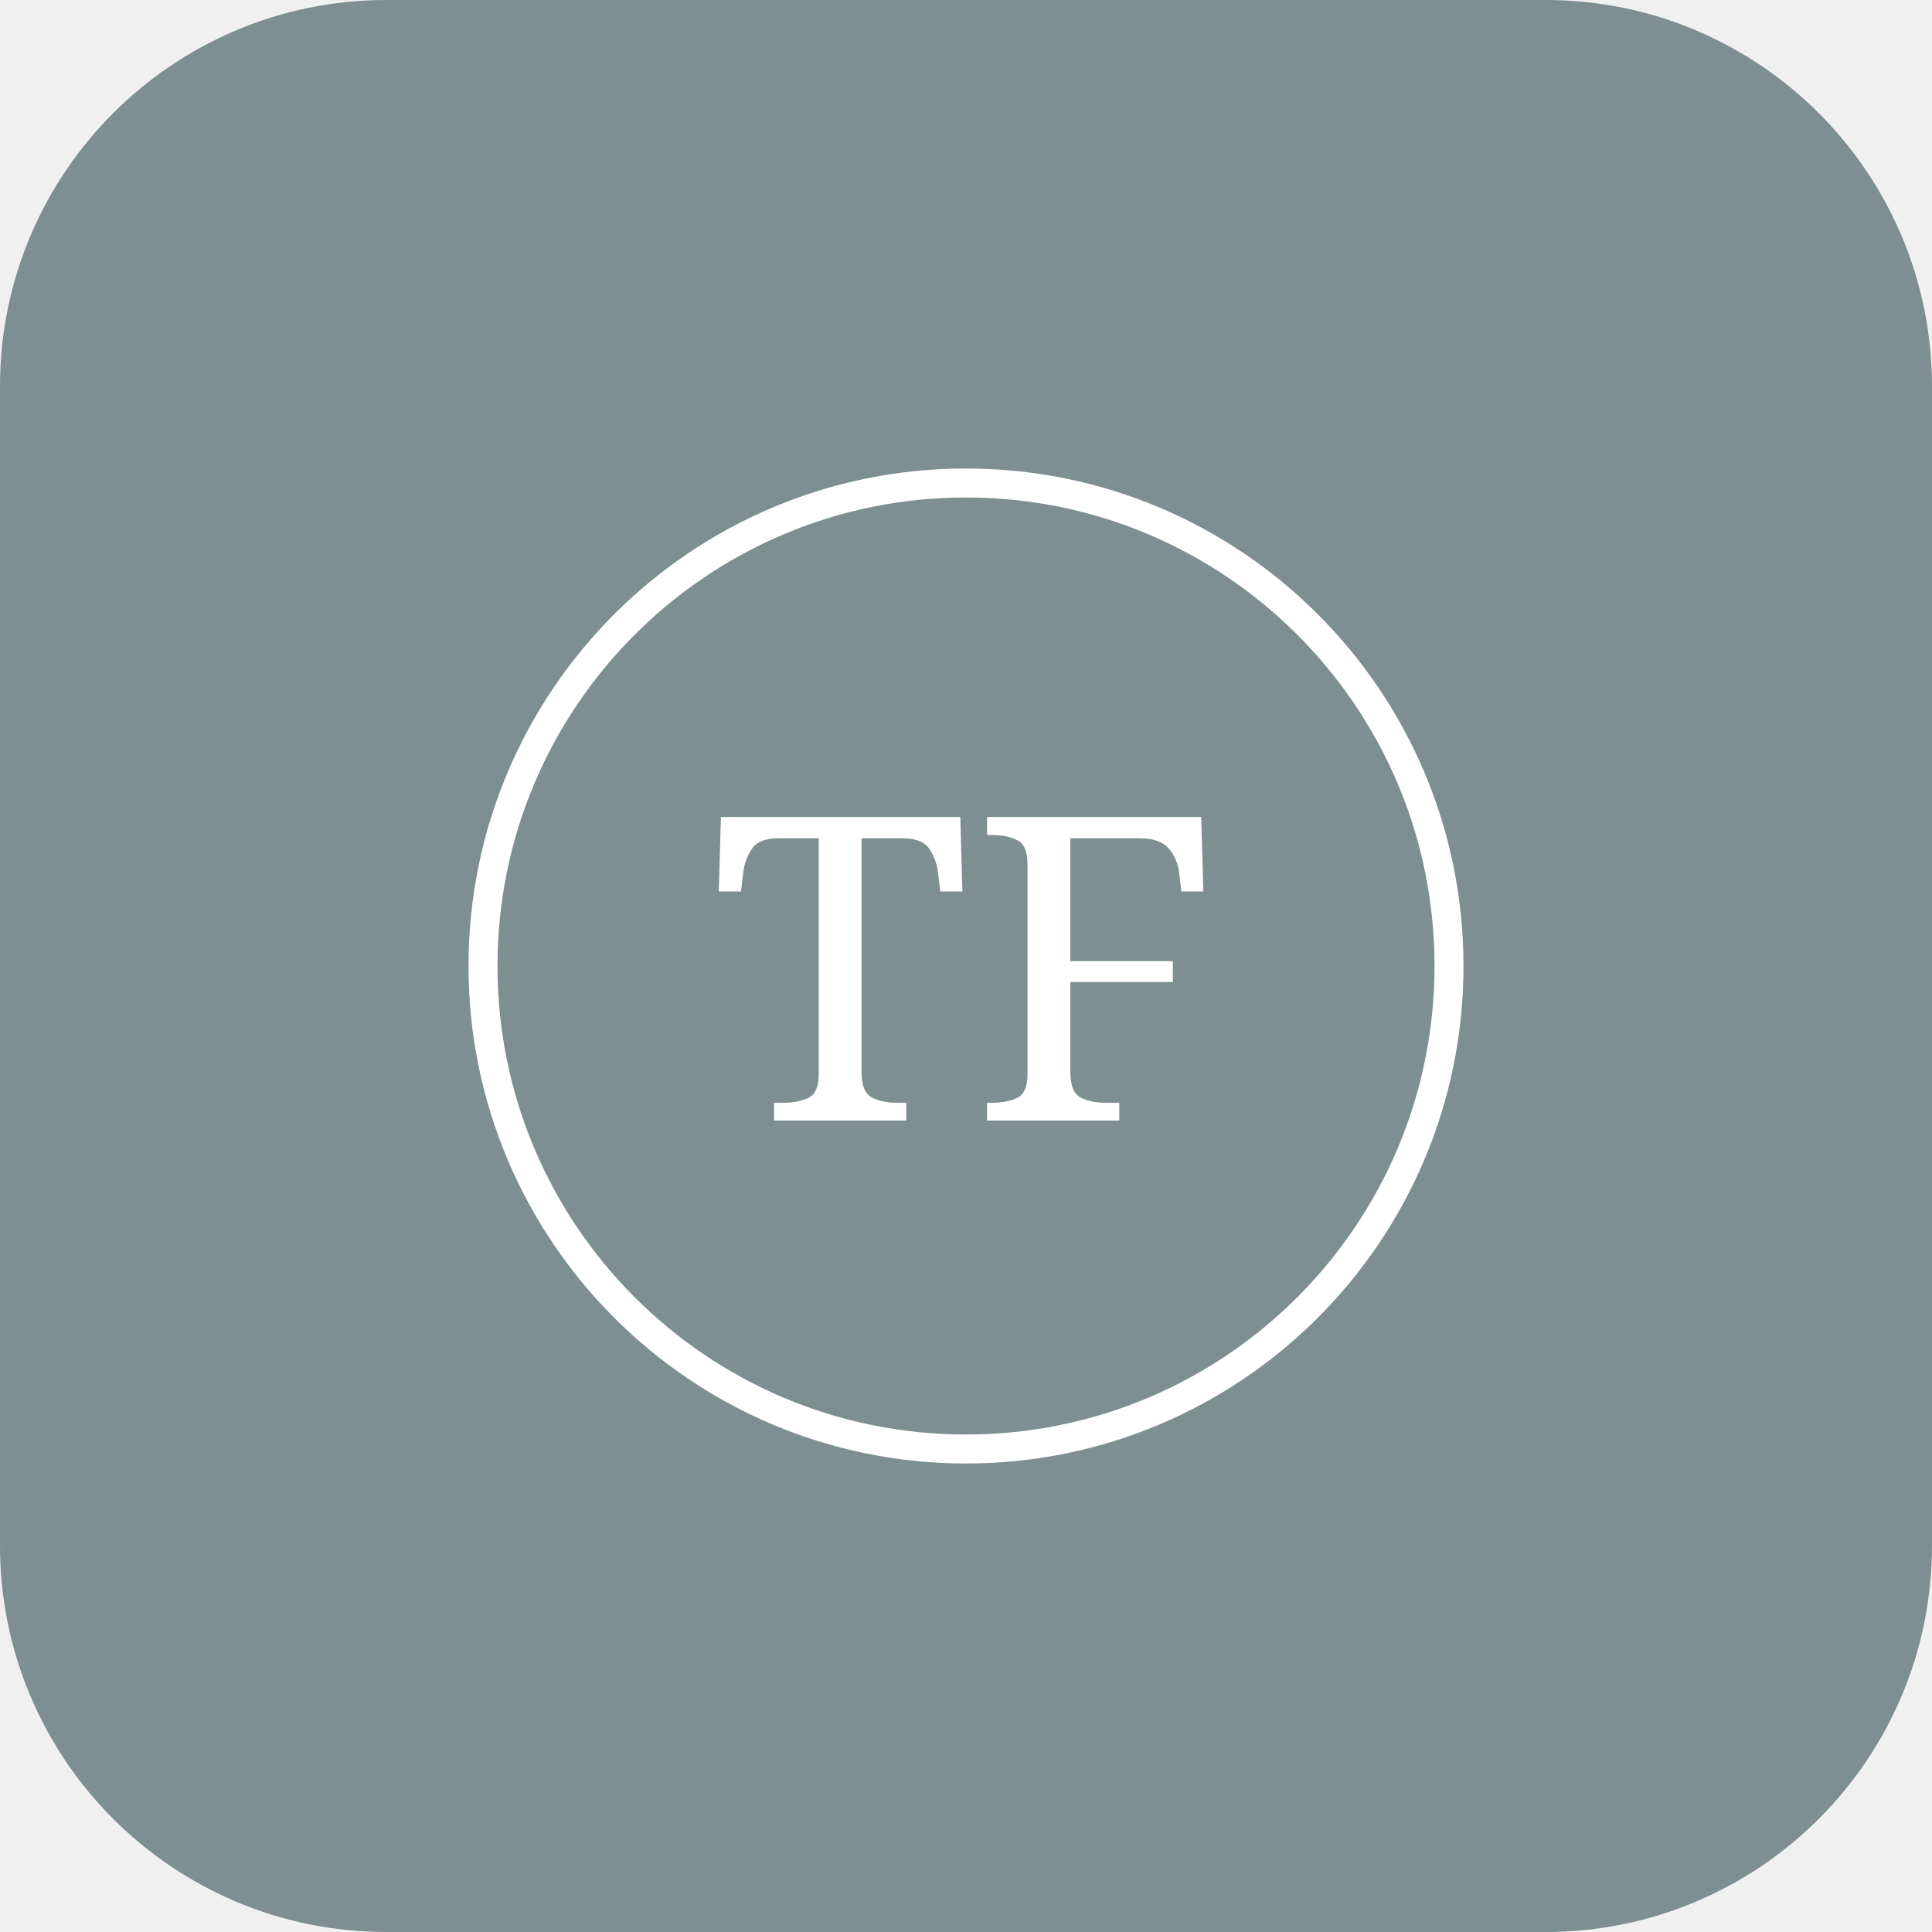
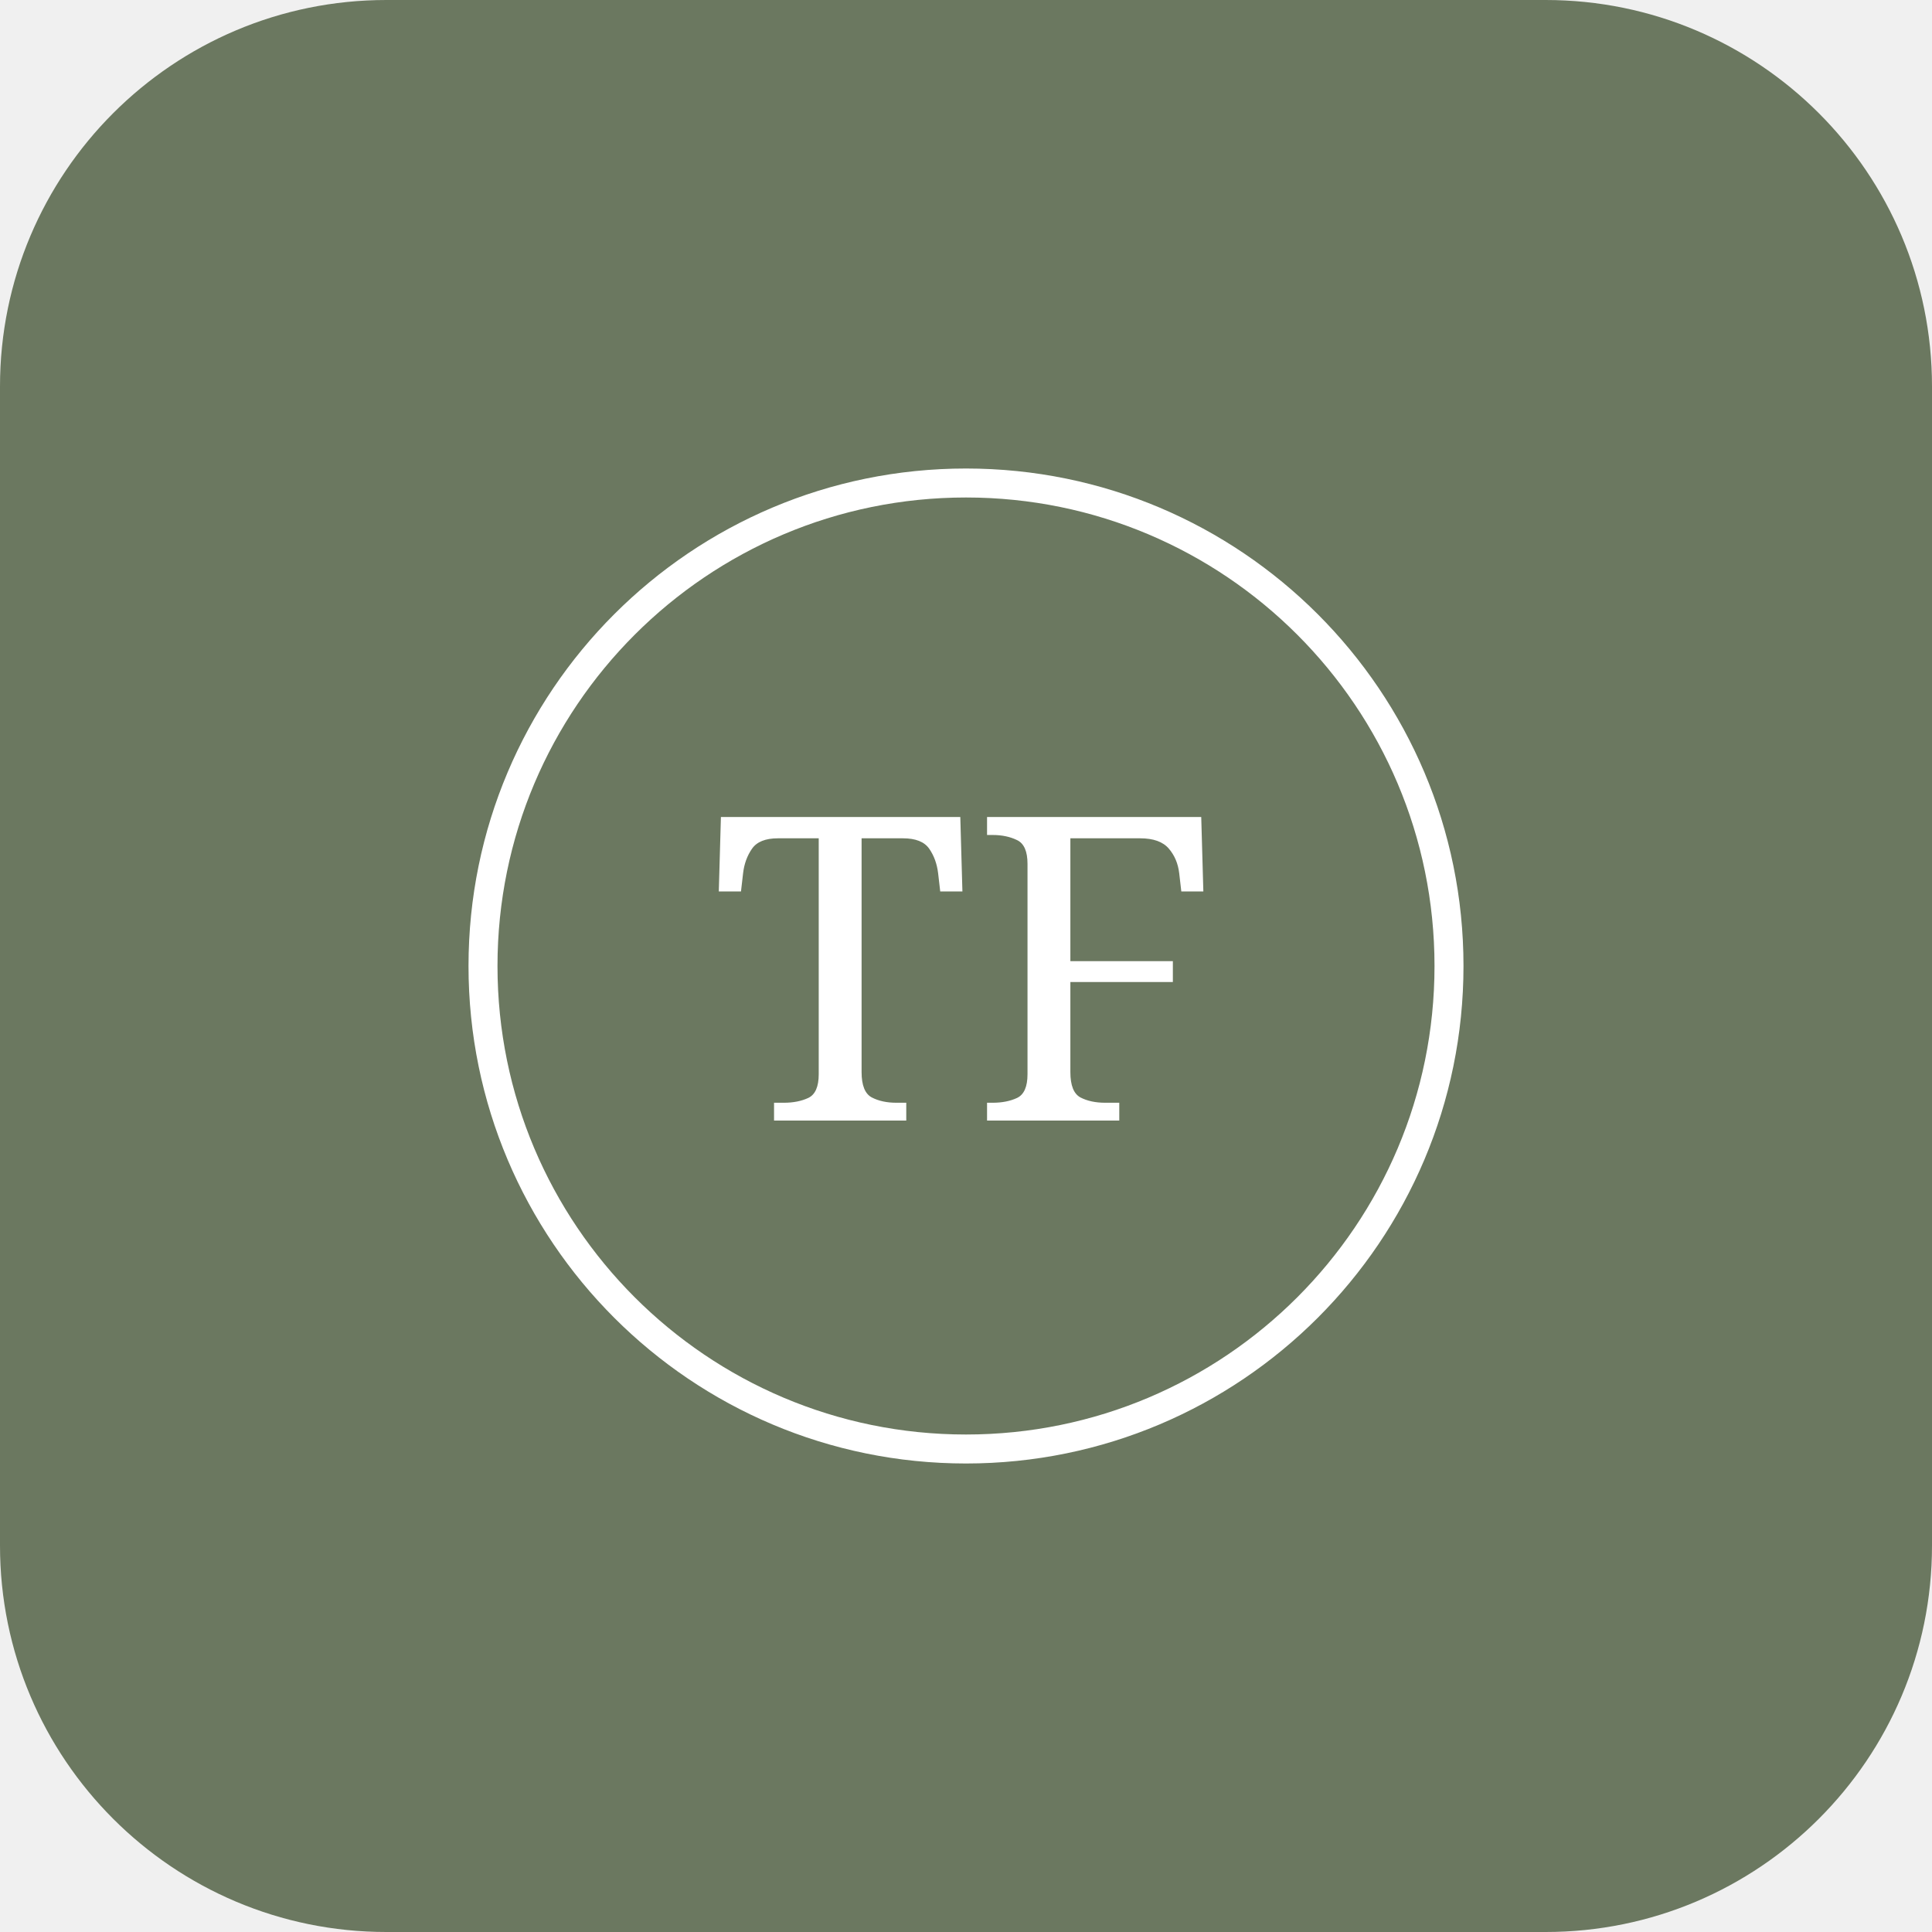
<svg xmlns="http://www.w3.org/2000/svg" viewBox="0 0 200 200">
-   <rect width="200" height="200" rx="40" fill="#7D8F90" />
+   <rect width="200" height="200" rx="40" fill="#6b7860" />
  <circle cx="100" cy="100" r="50" fill="none" stroke="#FFFFFF" stroke-width="3" />
  <text x="100" y="116" font-family="Georgia, serif" font-size="44" fill="#FFFFFF" text-anchor="middle">TF</text>
</svg>
